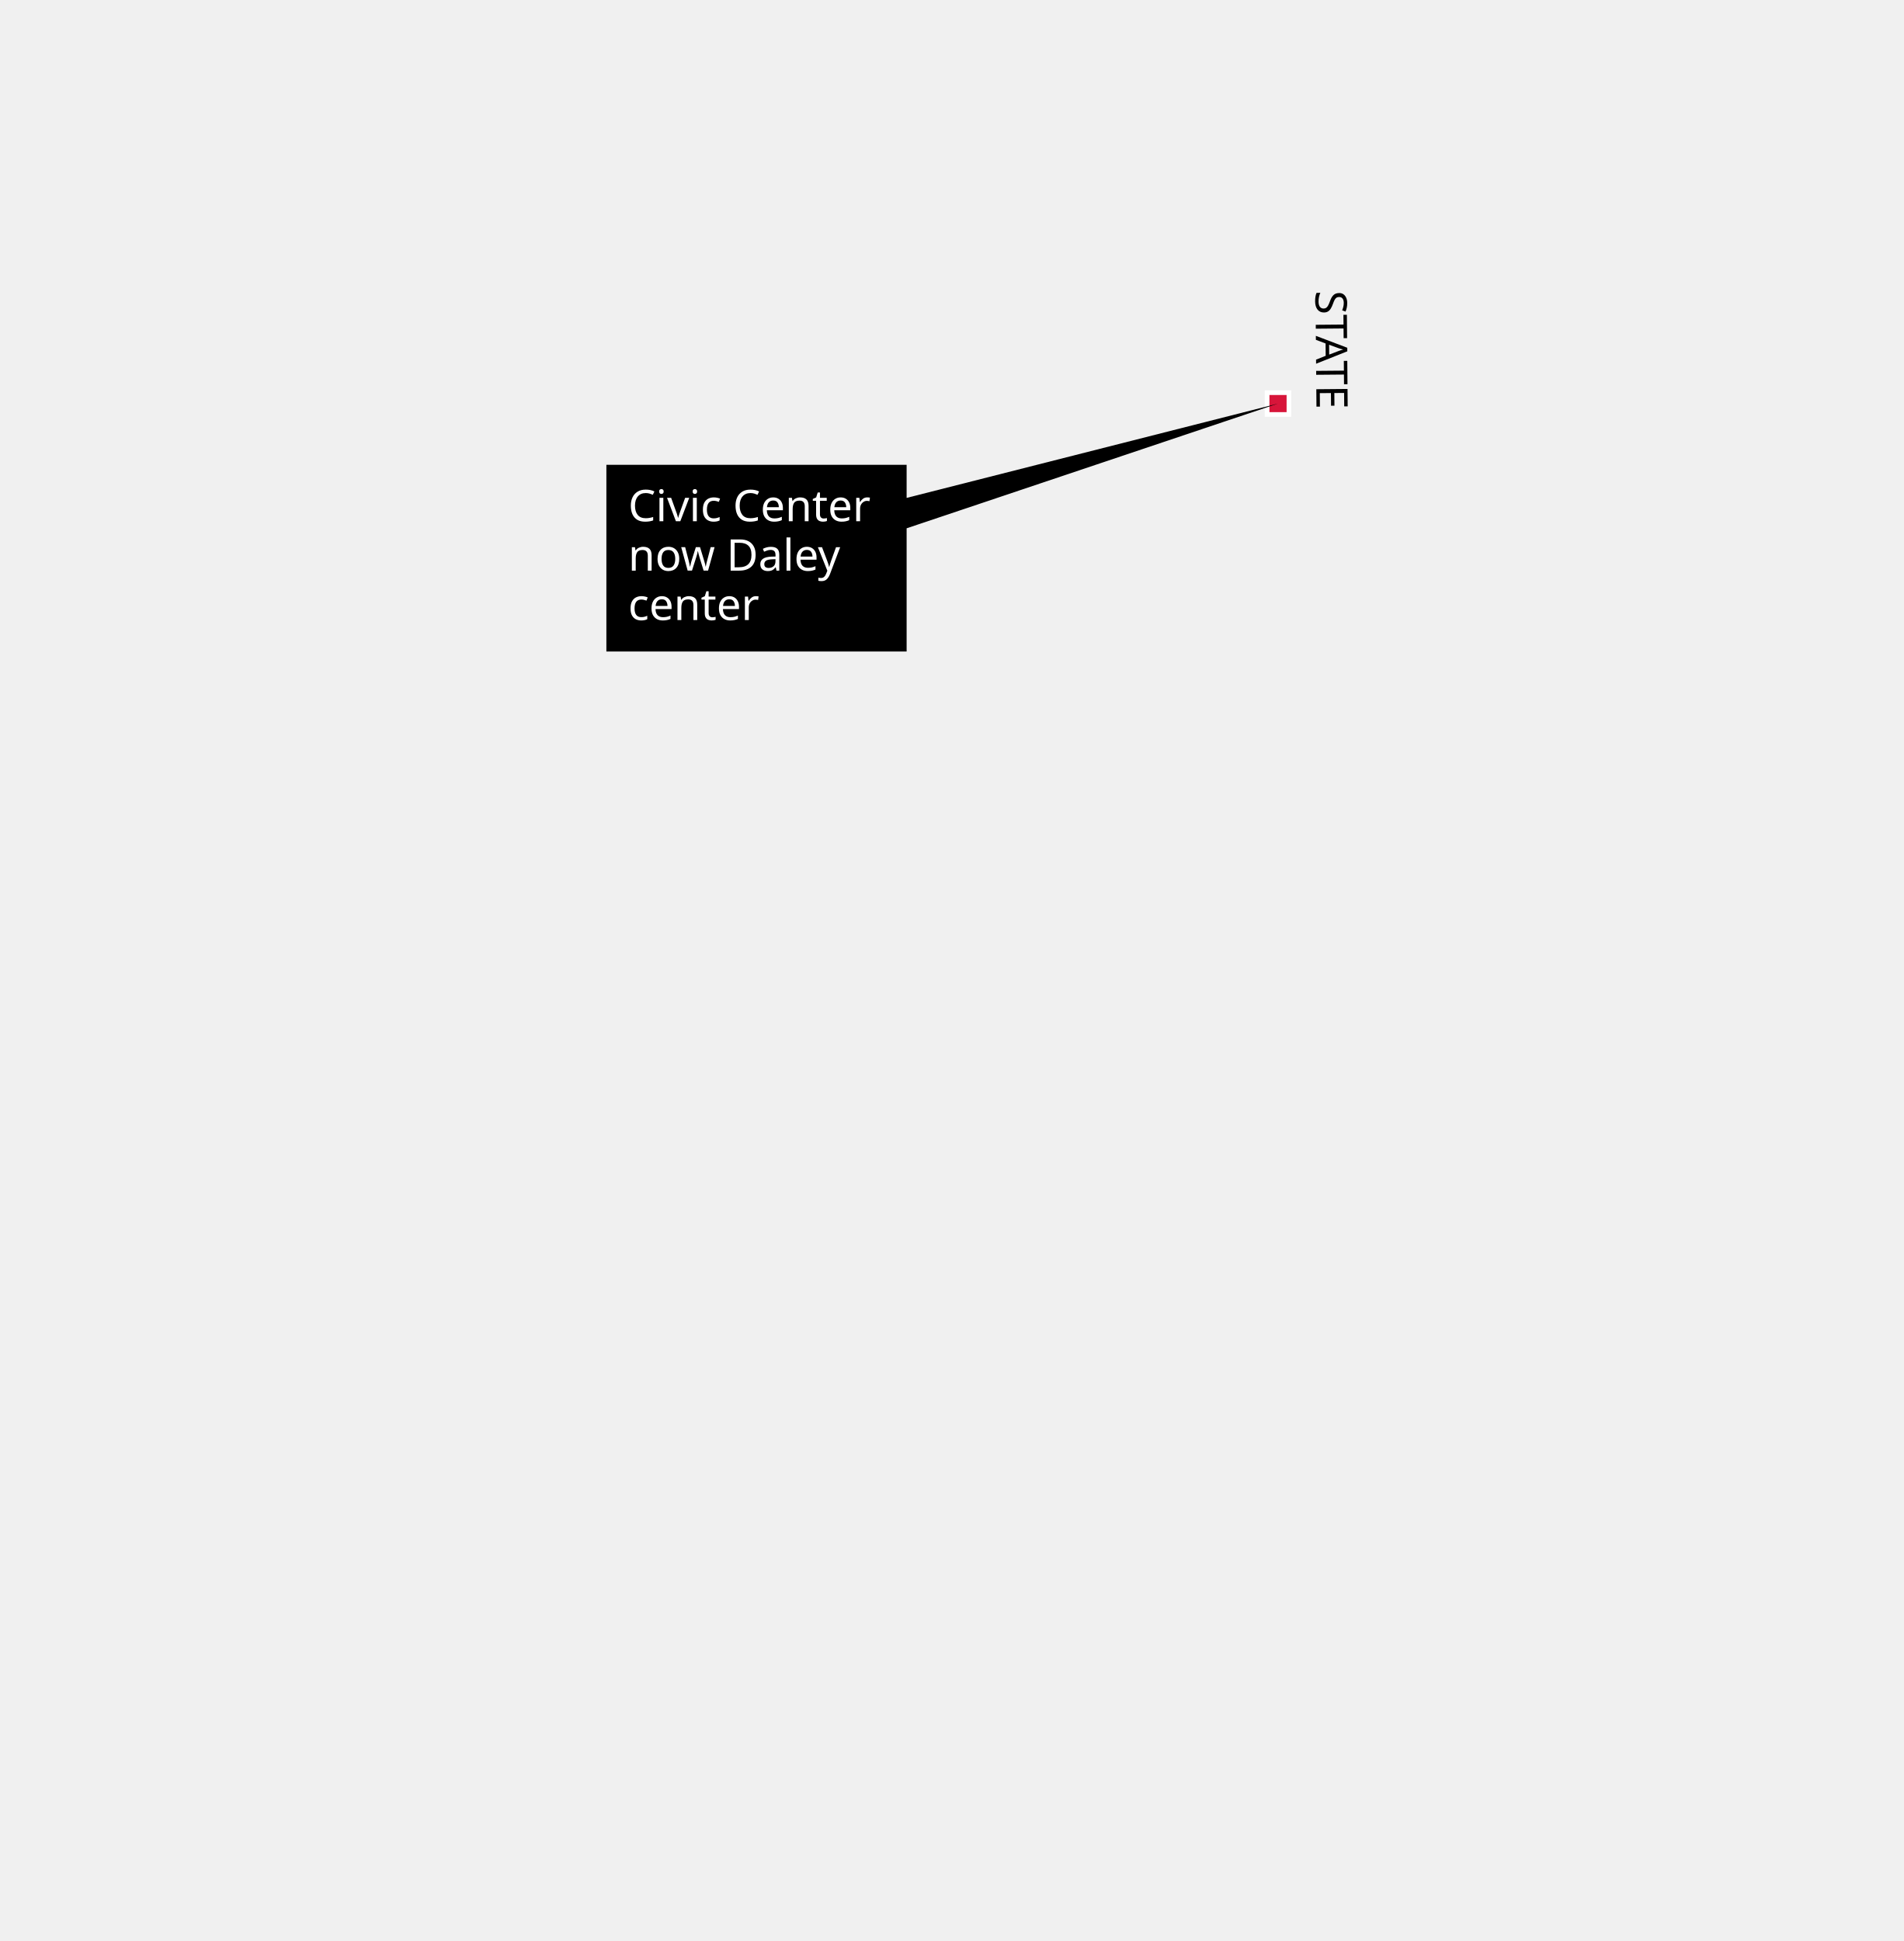
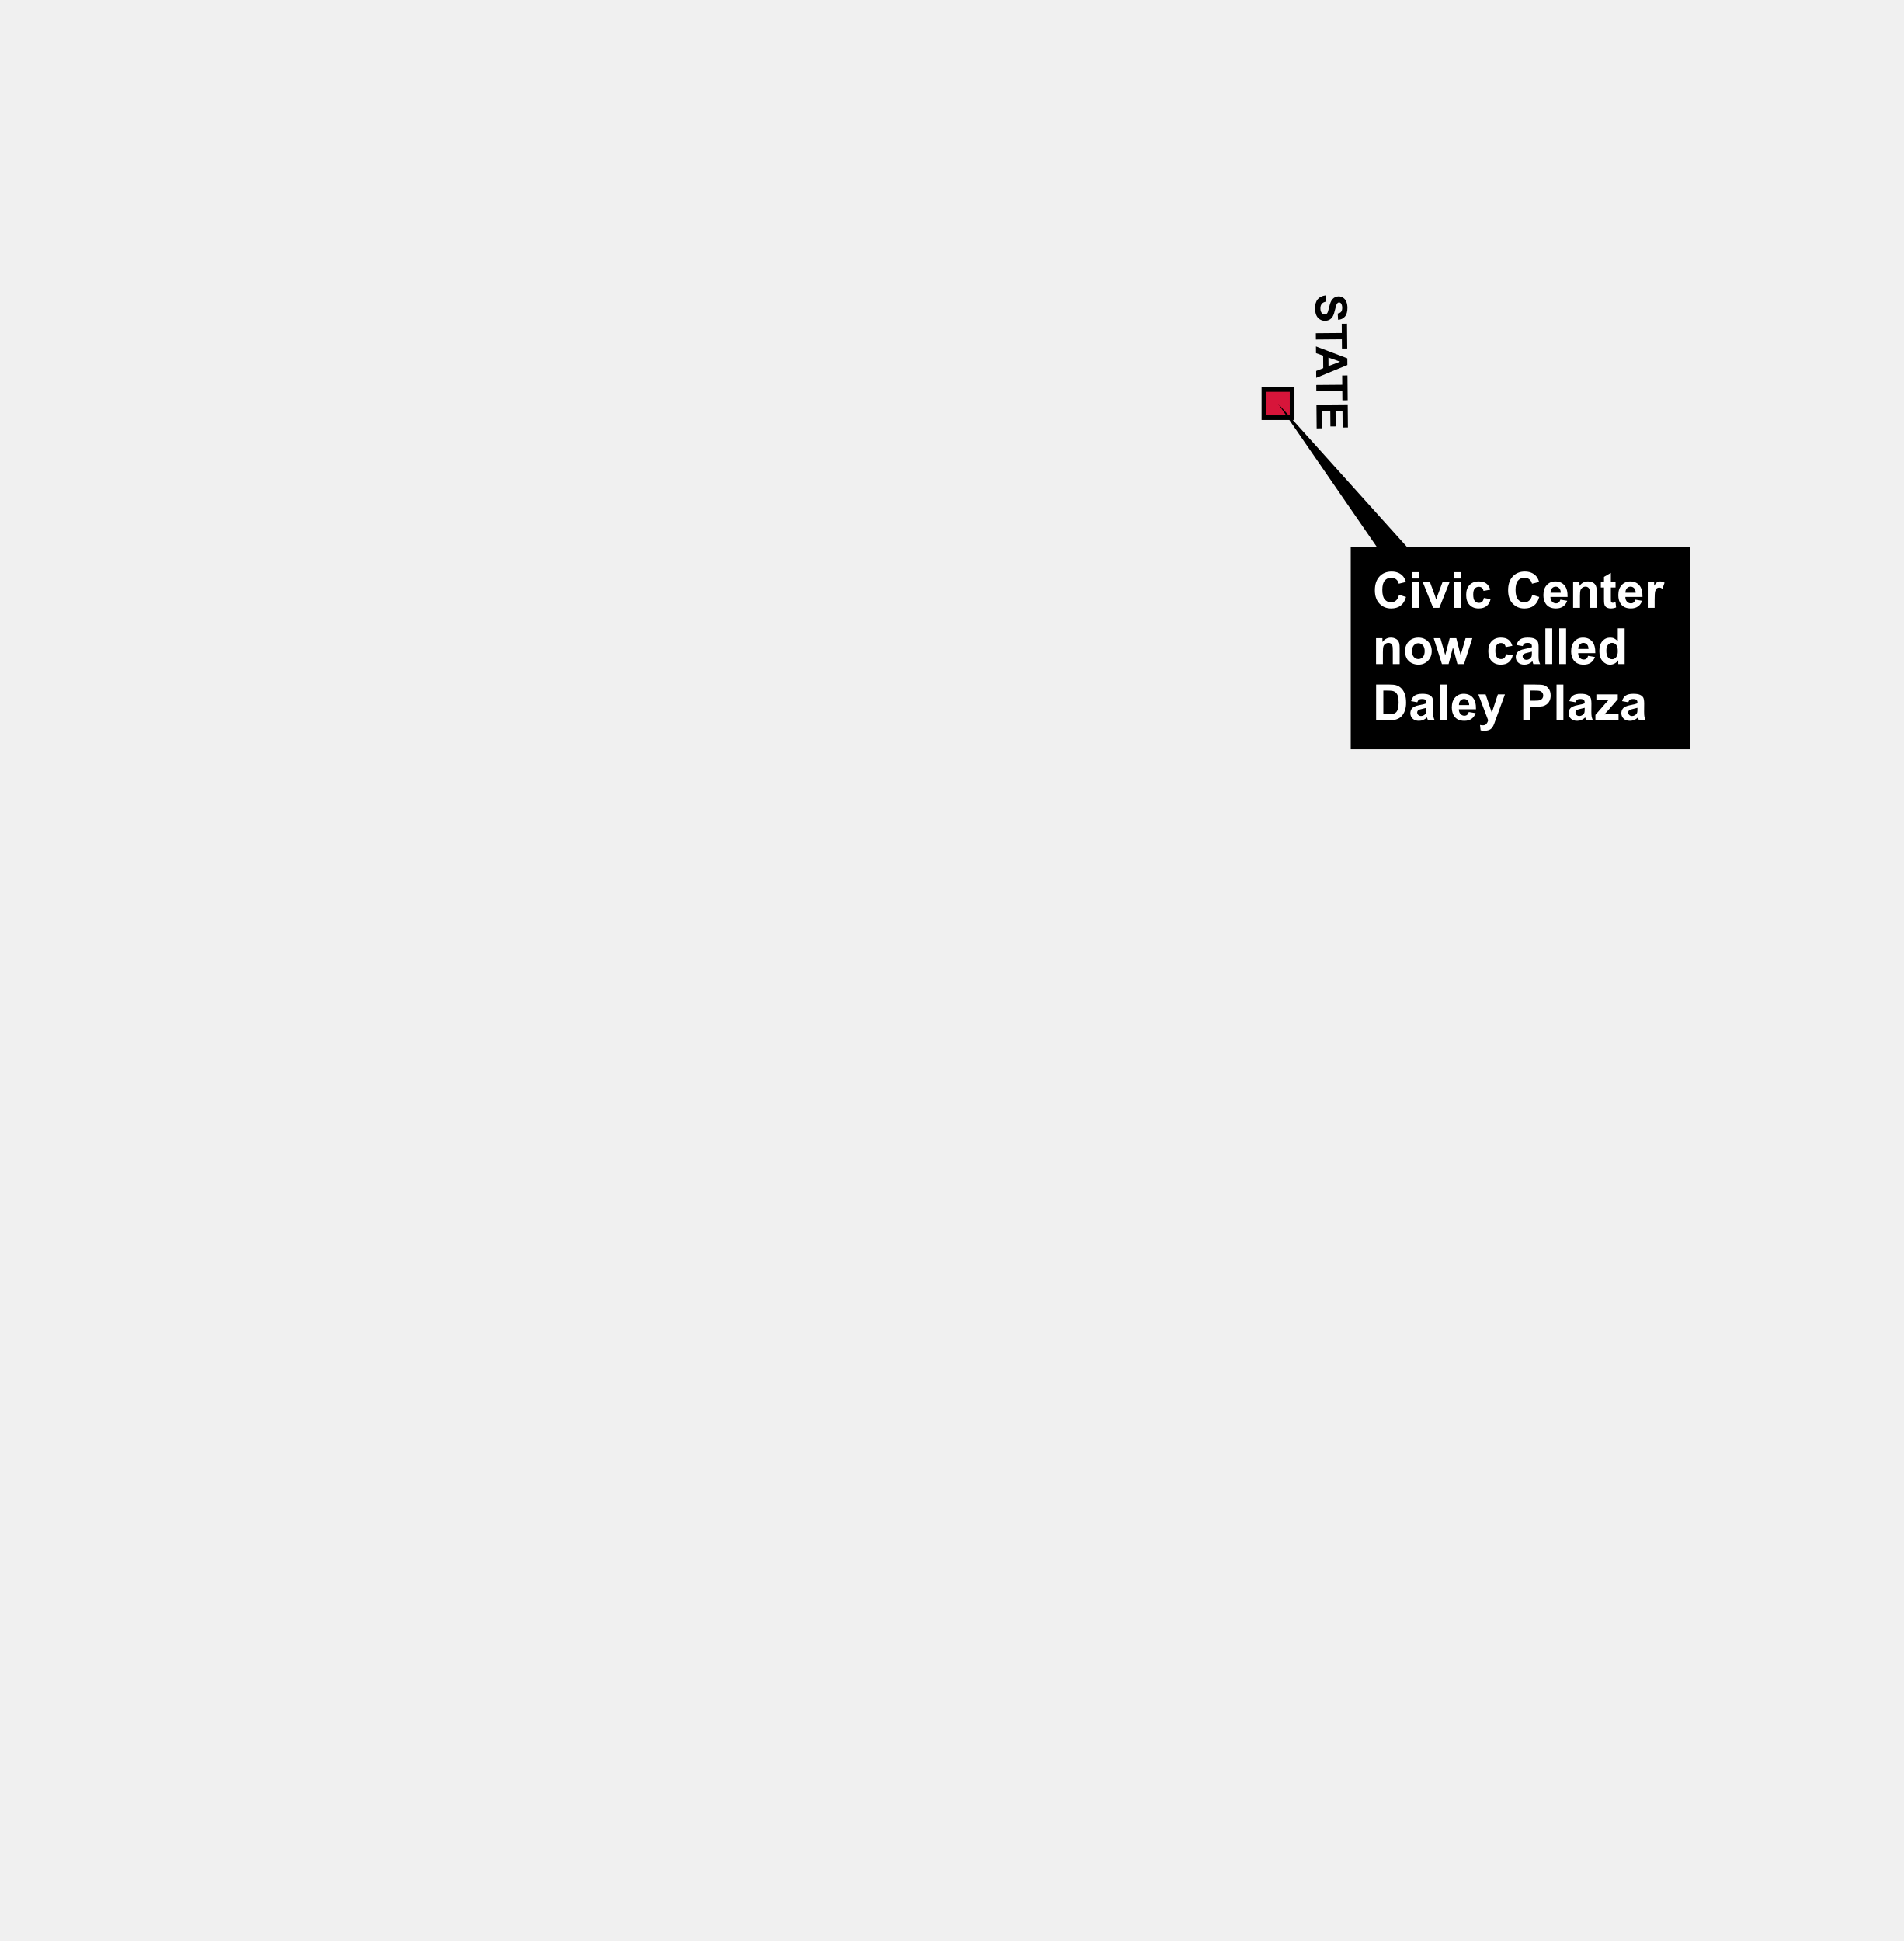
- <svg xmlns="http://www.w3.org/2000/svg" version="1.1" id="Layer_1" x="0px" y="0px" viewBox="0 0 610 622" style="enable-background:new 0 0 610 622;" xml:space="preserve">
-   <g id="march_to_civic_center">
-     <rect x="405.987" y="125.826" style="fill:#D7153A;stroke:#FFFFFF;stroke-width:1.5;" width="7" height="7" />
+ <svg xmlns="http://www.w3.org/2000/svg" version="1.1" id="march_to_civic_center" x="0px" y="0px" viewBox="0 0 610 622" style="enable-background:new 0 0 610 622;" xml:space="preserve">
+   <rect x="404.973" y="124.811" style="fill:#D7153A;stroke:#000000;stroke-width:1.5;" width="9.029" height="9.029" />
+   <g>
    <g>
-       <polygon points="290.491,208.77 194.29,208.77 194.29,165.332 194.29,157.832 194.29,148.95 251.158,148.95 261.158,148.95     290.491,148.95 290.491,159.556 409.487,129.326 290.491,169.295   " />
-       <rect x="201.266" y="157.011" style="fill:none;" width="84.392" height="45.488" />
-       <text transform="matrix(1 0 0 1 201.2655 167.0343)" style="fill:#FFFFFF; font-family:'Arial-BoldMT'; font-size:14px;">Civic Center </text>
-       <text transform="matrix(1 0 0 1 201.2655 182.8603)" style="fill:#FFFFFF; font-family:'Arial-BoldMT'; font-size:14px;">now Daley </text>
-       <text transform="matrix(1 0 0 1 201.2655 198.6853)" style="fill:#FFFFFF; font-family:'Arial-BoldMT'; font-size:14px;">center</text>
+       <path d="M424.761,94.648l0.208,1.967c-0.66,0.124-1.144,0.368-1.45,0.733c-0.306,0.365-0.457,0.855-0.452,1.471    c0.006,0.651,0.147,1.142,0.427,1.468c0.278,0.329,0.603,0.491,0.972,0.488c0.237-0.002,0.438-0.073,0.604-0.215    c0.165-0.14,0.308-0.382,0.427-0.729c0.08-0.238,0.222-0.779,0.424-1.624c0.26-1.088,0.584-1.852,0.972-2.292    c0.547-0.62,1.216-0.934,2.009-0.94c0.511-0.004,0.989,0.136,1.436,0.422c0.447,0.286,0.789,0.7,1.026,1.242    c0.237,0.543,0.358,1.199,0.365,1.97c0.011,1.258-0.256,2.205-0.803,2.846c-0.546,0.641-1.278,0.98-2.199,1.021l-0.106-2.022    c0.514-0.091,0.883-0.279,1.106-0.566c0.223-0.286,0.332-0.715,0.327-1.284c-0.005-0.588-0.13-1.047-0.374-1.378    c-0.157-0.212-0.365-0.317-0.625-0.315c-0.237,0.002-0.438,0.104-0.605,0.306c-0.212,0.257-0.431,0.879-0.654,1.865    s-0.458,1.715-0.703,2.189c-0.244,0.474-0.58,0.846-1.008,1.116c-0.43,0.27-0.959,0.408-1.593,0.414    c-0.574,0.005-1.114-0.15-1.618-0.465c-0.503-0.315-0.88-0.763-1.13-1.344c-0.248-0.581-0.376-1.307-0.384-2.177    c-0.011-1.267,0.273-2.243,0.854-2.927C422.792,95.203,423.641,94.79,424.761,94.648z" />
+       <path d="M421.604,106.781l8.326-0.071l-0.025-2.974l1.695-0.015l0.068,7.964l-1.695,0.015l-0.025-2.967l-8.326,0.071    L421.604,106.781z" />
+       <path d="M421.727,121.075l-0.019-2.201l2.269-0.895l-0.034-4.006l-2.283-0.808l-0.019-2.146l10.055,3.817l0.019,2.14    L421.727,121.075z M425.66,117.315l3.707-1.412l-3.73-1.322L425.66,117.315z" />
+       <path d="M421.747,123.365l8.326-0.071l-0.025-2.974l1.695-0.015l0.068,7.963l-1.695,0.015l-0.025-2.967l-8.326,0.071    L421.747,123.365z" />
+       <path d="M421.801,129.66l10.021-0.086l0.063,7.431l-1.695,0.015l-0.046-5.407l-2.222,0.02l0.043,5.031l-1.688,0.014l-0.043-5.031    l-2.728,0.024l0.048,5.599l-1.688,0.014L421.801,129.66z" />
    </g>
+   </g>
+   <g>
+     <polygon points="541.491,240.104 432.79,240.104 432.79,175.284 441.154,175.284 409.487,129.326 450.82,175.284 541.491,175.284    541.491,185.889 541.491,195.628  " />
    <g>
-       <text transform="matrix(0.0086 0.9999 -1 0.0086 421.4873 93.13)" style="font-family:'Arial-BoldMT'; font-size:14.001px;">STATE</text>
+       <rect x="439.766" y="183.344" style="fill:none;" width="96.892" height="47.988" />
+       <path style="fill:#FFFFFF;" d="M448.257,190.589l2.242,0.711c-0.344,1.25-0.915,2.179-1.715,2.785s-1.813,0.91-3.043,0.91    c-1.521,0-2.771-0.52-3.75-1.559s-1.469-2.46-1.469-4.262c0-1.906,0.492-3.387,1.477-4.441s2.278-1.582,3.883-1.582    c1.401,0,2.539,0.414,3.414,1.242c0.521,0.489,0.911,1.192,1.172,2.109l-2.289,0.547c-0.136-0.594-0.418-1.062-0.848-1.406    s-0.952-0.516-1.566-0.516c-0.849,0-1.538,0.305-2.066,0.914s-0.793,1.597-0.793,2.961c0,1.448,0.261,2.479,0.781,3.094    s1.198,0.922,2.031,0.922c0.614,0,1.144-0.195,1.586-0.586S448.065,191.428,448.257,190.589z" />
+       <path style="fill:#FFFFFF;" d="M452.468,185.378v-2.031h2.195v2.031H452.468z M452.468,194.8v-8.297h2.195v8.297H452.468z" />
+       <path style="fill:#FFFFFF;" d="M459.195,194.8l-3.344-8.297h2.305l1.562,4.234l0.453,1.414c0.12-0.359,0.195-0.597,0.227-0.711    c0.073-0.234,0.151-0.469,0.234-0.703l1.578-4.234h2.258l-3.297,8.297H459.195z" />
+       <path style="fill:#FFFFFF;" d="M465.812,185.378v-2.031h2.195v2.031H465.812z M465.812,194.8v-8.297h2.195v8.297H465.812z" />
+       <path style="fill:#FFFFFF;" d="M477.492,188.957l-2.164,0.391c-0.073-0.433-0.238-0.758-0.496-0.977s-0.593-0.328-1.004-0.328    c-0.547,0-0.983,0.188-1.309,0.566s-0.488,1.009-0.488,1.895c0,0.984,0.165,1.68,0.496,2.086s0.774,0.609,1.332,0.609    c0.417,0,0.758-0.118,1.023-0.355s0.453-0.645,0.562-1.223l2.156,0.367c-0.224,0.989-0.653,1.737-1.289,2.242    s-1.487,0.758-2.555,0.758c-1.214,0-2.181-0.383-2.902-1.148s-1.082-1.825-1.082-3.18c0-1.37,0.362-2.437,1.086-3.199    s1.703-1.145,2.938-1.145c1.011,0,1.813,0.218,2.41,0.652S477.231,188.066,477.492,188.957z" />
+       <path style="fill:#FFFFFF;" d="M490.945,190.589l2.242,0.711c-0.344,1.25-0.915,2.179-1.715,2.785s-1.813,0.91-3.043,0.91    c-1.521,0-2.771-0.52-3.75-1.559s-1.469-2.46-1.469-4.262c0-1.906,0.492-3.387,1.477-4.441s2.278-1.582,3.883-1.582    c1.401,0,2.539,0.414,3.414,1.242c0.521,0.489,0.911,1.192,1.172,2.109l-2.289,0.547c-0.136-0.594-0.418-1.062-0.848-1.406    s-0.952-0.516-1.566-0.516c-0.849,0-1.538,0.305-2.066,0.914s-0.793,1.597-0.793,2.961c0,1.448,0.261,2.479,0.781,3.094    s1.198,0.922,2.031,0.922c0.614,0,1.144-0.195,1.586-0.586S490.753,191.428,490.945,190.589z" />
+       <path style="fill:#FFFFFF;" d="M499.961,192.16l2.188,0.367c-0.281,0.802-0.726,1.413-1.332,1.832s-1.366,0.629-2.277,0.629    c-1.442,0-2.511-0.472-3.203-1.414c-0.547-0.755-0.82-1.708-0.82-2.859c0-1.375,0.359-2.452,1.078-3.23s1.628-1.168,2.727-1.168    c1.234,0,2.208,0.407,2.922,1.223s1.055,2.063,1.023,3.746h-5.5c0.016,0.651,0.192,1.157,0.531,1.52s0.761,0.543,1.266,0.543    c0.344,0,0.633-0.094,0.867-0.281S499.84,192.577,499.961,192.16z M500.086,189.941c-0.016-0.636-0.18-1.118-0.492-1.449    s-0.692-0.496-1.141-0.496c-0.479,0-0.875,0.175-1.188,0.523s-0.466,0.823-0.461,1.422H500.086z" />
+       <path style="fill:#FFFFFF;" d="M511.601,194.8h-2.195v-4.234c0-0.896-0.047-1.476-0.141-1.738s-0.246-0.468-0.457-0.613    s-0.465-0.219-0.762-0.219c-0.38,0-0.722,0.104-1.023,0.312s-0.509,0.484-0.621,0.828s-0.168,0.979-0.168,1.906v3.758h-2.195    v-8.297h2.039v1.219c0.724-0.938,1.636-1.406,2.734-1.406c0.484,0,0.927,0.087,1.328,0.262s0.704,0.397,0.91,0.668    s0.349,0.578,0.43,0.922s0.121,0.836,0.121,1.477V194.8z" />
+       <path style="fill:#FFFFFF;" d="M517.632,186.503v1.75h-1.5v3.344c0,0.677,0.015,1.071,0.043,1.184s0.094,0.204,0.195,0.277    s0.226,0.109,0.371,0.109c0.203,0,0.497-0.07,0.883-0.211l0.188,1.703c-0.511,0.219-1.089,0.328-1.734,0.328    c-0.396,0-0.753-0.066-1.07-0.199s-0.551-0.305-0.699-0.516s-0.251-0.496-0.309-0.855c-0.047-0.255-0.07-0.771-0.07-1.547v-3.617    h-1.008v-1.75h1.008v-1.648l2.203-1.281v2.93H517.632z" />
+       <path style="fill:#FFFFFF;" d="M523.961,192.16l2.188,0.367c-0.281,0.802-0.726,1.413-1.332,1.832s-1.366,0.629-2.277,0.629    c-1.442,0-2.511-0.472-3.203-1.414c-0.547-0.755-0.82-1.708-0.82-2.859c0-1.375,0.359-2.452,1.078-3.23s1.628-1.168,2.727-1.168    c1.234,0,2.208,0.407,2.922,1.223s1.055,2.063,1.023,3.746h-5.5c0.016,0.651,0.192,1.157,0.531,1.52s0.761,0.543,1.266,0.543    c0.344,0,0.633-0.094,0.867-0.281S523.84,192.577,523.961,192.16z M524.086,189.941c-0.016-0.636-0.18-1.118-0.492-1.449    s-0.692-0.496-1.141-0.496c-0.479,0-0.875,0.175-1.188,0.523s-0.466,0.823-0.461,1.422H524.086z" />
+       <path style="fill:#FFFFFF;" d="M530.156,194.8h-2.195v-8.297H530v1.18c0.349-0.558,0.663-0.925,0.941-1.102    s0.595-0.266,0.949-0.266c0.5,0,0.981,0.138,1.445,0.414l-0.68,1.914c-0.37-0.239-0.714-0.359-1.031-0.359    c-0.308,0-0.567,0.085-0.781,0.254s-0.382,0.476-0.504,0.918s-0.184,1.37-0.184,2.781V194.8z" />
+       <path style="fill:#FFFFFF;" d="M448.461,212.8h-2.195v-4.234c0-0.896-0.047-1.476-0.141-1.738s-0.246-0.468-0.457-0.613    s-0.465-0.219-0.762-0.219c-0.38,0-0.722,0.104-1.023,0.312s-0.509,0.484-0.621,0.828s-0.168,0.979-0.168,1.906v3.758h-2.195    v-8.297h2.039v1.219c0.724-0.938,1.636-1.406,2.734-1.406c0.484,0,0.927,0.087,1.328,0.262s0.704,0.397,0.91,0.668    s0.349,0.578,0.43,0.922s0.121,0.836,0.121,1.477V212.8z" />
+       <path style="fill:#FFFFFF;" d="M450.179,208.535c0-0.729,0.18-1.435,0.539-2.117s0.868-1.203,1.527-1.562s1.395-0.539,2.207-0.539    c1.255,0,2.284,0.407,3.086,1.223s1.203,1.845,1.203,3.09c0,1.255-0.405,2.296-1.215,3.121s-1.829,1.238-3.059,1.238    c-0.761,0-1.485-0.172-2.176-0.516s-1.215-0.848-1.574-1.512S450.179,209.488,450.179,208.535z M452.429,208.652    c0,0.823,0.195,1.453,0.586,1.891s0.872,0.656,1.445,0.656s1.054-0.219,1.441-0.656s0.582-1.073,0.582-1.906    c0-0.812-0.194-1.438-0.582-1.875s-0.868-0.656-1.441-0.656s-1.055,0.219-1.445,0.656S452.429,207.829,452.429,208.652z" />
+       <path style="fill:#FFFFFF;" d="M462.007,212.8l-2.625-8.297h2.133l1.555,5.438l1.43-5.438h2.117l1.383,5.438l1.586-5.438h2.164    l-2.664,8.297h-2.109l-1.43-5.336l-1.406,5.336H462.007z" />
+       <path style="fill:#FFFFFF;" d="M484.586,206.957l-2.164,0.391c-0.073-0.433-0.238-0.758-0.496-0.977s-0.593-0.328-1.004-0.328    c-0.547,0-0.983,0.188-1.309,0.566s-0.488,1.009-0.488,1.895c0,0.984,0.165,1.68,0.496,2.086s0.774,0.609,1.332,0.609    c0.417,0,0.758-0.118,1.023-0.355s0.453-0.645,0.562-1.223l2.156,0.367c-0.224,0.989-0.653,1.737-1.289,2.242    s-1.487,0.758-2.555,0.758c-1.214,0-2.181-0.383-2.902-1.148s-1.082-1.825-1.082-3.18c0-1.37,0.362-2.437,1.086-3.199    s1.703-1.145,2.938-1.145c1.011,0,1.813,0.218,2.41,0.652S484.325,206.066,484.586,206.957z" />
+       <path style="fill:#FFFFFF;" d="M487.89,207.035l-1.992-0.359c0.224-0.802,0.609-1.396,1.156-1.781s1.359-0.578,2.438-0.578    c0.979,0,1.708,0.116,2.188,0.348s0.816,0.526,1.012,0.883s0.293,1.012,0.293,1.965l-0.023,2.562c0,0.729,0.035,1.267,0.105,1.613    s0.202,0.718,0.395,1.113h-2.172c-0.058-0.146-0.128-0.362-0.211-0.648c-0.036-0.13-0.062-0.216-0.078-0.258    c-0.375,0.364-0.776,0.638-1.203,0.82s-0.883,0.273-1.367,0.273c-0.854,0-1.527-0.231-2.02-0.695s-0.738-1.05-0.738-1.758    c0-0.469,0.112-0.887,0.336-1.254s0.538-0.648,0.941-0.844s0.985-0.366,1.746-0.512c1.026-0.192,1.737-0.372,2.133-0.539v-0.219    c0-0.422-0.104-0.723-0.312-0.902s-0.602-0.27-1.18-0.27c-0.391,0-0.695,0.077-0.914,0.23S488.026,206.649,487.89,207.035z     M490.828,208.816c-0.281,0.094-0.727,0.206-1.336,0.336s-1.008,0.258-1.195,0.383c-0.286,0.203-0.43,0.461-0.43,0.773    c0,0.308,0.114,0.573,0.344,0.797s0.521,0.336,0.875,0.336c0.396,0,0.773-0.13,1.133-0.391c0.266-0.198,0.44-0.44,0.523-0.727    c0.058-0.188,0.086-0.544,0.086-1.07V208.816z" />
+       <path style="fill:#FFFFFF;" d="M495.148,212.8v-11.453h2.195V212.8H495.148z" />
+       <path style="fill:#FFFFFF;" d="M499.593,212.8v-11.453h2.195V212.8H499.593z" />
+       <path style="fill:#FFFFFF;" d="M508.843,210.16l2.188,0.367c-0.281,0.802-0.726,1.413-1.332,1.832s-1.366,0.629-2.277,0.629    c-1.442,0-2.511-0.472-3.203-1.414c-0.547-0.755-0.82-1.708-0.82-2.859c0-1.375,0.359-2.452,1.078-3.23s1.628-1.168,2.727-1.168    c1.234,0,2.208,0.407,2.922,1.223s1.055,2.063,1.023,3.746h-5.5c0.016,0.651,0.192,1.157,0.531,1.52s0.761,0.543,1.266,0.543    c0.344,0,0.633-0.094,0.867-0.281S508.723,210.577,508.843,210.16z M508.968,207.941c-0.016-0.636-0.18-1.118-0.492-1.449    s-0.692-0.496-1.141-0.496c-0.479,0-0.875,0.175-1.188,0.523s-0.466,0.823-0.461,1.422H508.968z" />
+       <path style="fill:#FFFFFF;" d="M520.546,212.8h-2.039v-1.219c-0.339,0.474-0.738,0.827-1.199,1.059s-0.926,0.348-1.395,0.348    c-0.953,0-1.77-0.384-2.449-1.152s-1.02-1.84-1.02-3.215c0-1.406,0.331-2.476,0.992-3.207s1.497-1.098,2.508-1.098    c0.927,0,1.729,0.386,2.406,1.156v-4.125h2.195V212.8z M514.687,208.472c0,0.886,0.122,1.526,0.367,1.922    c0.354,0.573,0.849,0.859,1.484,0.859c0.505,0,0.935-0.215,1.289-0.645s0.531-1.071,0.531-1.926c0-0.953-0.172-1.64-0.516-2.059    s-0.784-0.629-1.32-0.629c-0.521,0-0.957,0.207-1.309,0.621S514.687,207.649,514.687,208.472z" />
+       <path style="fill:#FFFFFF;" d="M440.921,219.347h4.227c0.953,0,1.68,0.073,2.18,0.219c0.672,0.198,1.247,0.55,1.727,1.055    s0.844,1.124,1.094,1.855s0.375,1.634,0.375,2.707c0,0.942-0.117,1.755-0.352,2.438c-0.286,0.833-0.695,1.508-1.227,2.023    c-0.401,0.391-0.942,0.695-1.625,0.914c-0.511,0.161-1.192,0.242-2.047,0.242h-4.352V219.347z M443.234,221.285v7.586h1.727    c0.646,0,1.112-0.036,1.398-0.109c0.375-0.094,0.687-0.253,0.934-0.477s0.449-0.593,0.605-1.105s0.234-1.212,0.234-2.098    s-0.078-1.565-0.234-2.039s-0.375-0.844-0.656-1.109s-0.638-0.445-1.07-0.539c-0.323-0.073-0.956-0.109-1.898-0.109H443.234z" />
+       <path style="fill:#FFFFFF;" d="M454.109,225.035l-1.992-0.359c0.224-0.802,0.609-1.396,1.156-1.781s1.359-0.578,2.438-0.578    c0.979,0,1.708,0.116,2.188,0.348s0.816,0.526,1.012,0.883s0.293,1.012,0.293,1.965l-0.023,2.562c0,0.729,0.035,1.267,0.105,1.613    s0.202,0.718,0.395,1.113h-2.172c-0.058-0.146-0.128-0.362-0.211-0.648c-0.036-0.13-0.062-0.216-0.078-0.258    c-0.375,0.364-0.776,0.638-1.203,0.82s-0.883,0.273-1.367,0.273c-0.854,0-1.527-0.231-2.02-0.695s-0.738-1.05-0.738-1.758    c0-0.469,0.112-0.887,0.336-1.254s0.538-0.648,0.941-0.844s0.985-0.366,1.746-0.512c1.026-0.192,1.737-0.372,2.133-0.539v-0.219    c0-0.422-0.104-0.723-0.312-0.902s-0.602-0.27-1.18-0.27c-0.391,0-0.695,0.077-0.914,0.23S454.245,224.649,454.109,225.035z     M457.046,226.816c-0.281,0.094-0.727,0.206-1.336,0.336s-1.008,0.258-1.195,0.383c-0.286,0.203-0.43,0.461-0.43,0.773    c0,0.308,0.114,0.573,0.344,0.797s0.521,0.336,0.875,0.336c0.396,0,0.773-0.13,1.133-0.391c0.266-0.198,0.44-0.44,0.523-0.727    c0.058-0.188,0.086-0.544,0.086-1.07V226.816z" />
+       <path style="fill:#FFFFFF;" d="M461.367,230.8v-11.453h2.195V230.8H461.367z" />
+       <path style="fill:#FFFFFF;" d="M470.617,228.16l2.188,0.367c-0.281,0.802-0.726,1.413-1.332,1.832s-1.366,0.629-2.277,0.629    c-1.442,0-2.511-0.472-3.203-1.414c-0.547-0.755-0.82-1.708-0.82-2.859c0-1.375,0.359-2.452,1.078-3.23s1.628-1.168,2.727-1.168    c1.234,0,2.208,0.407,2.922,1.223s1.055,2.063,1.023,3.746h-5.5c0.016,0.651,0.192,1.157,0.531,1.52s0.761,0.543,1.266,0.543    c0.344,0,0.633-0.094,0.867-0.281S470.497,228.577,470.617,228.16z M470.742,225.941c-0.016-0.636-0.18-1.118-0.492-1.449    s-0.692-0.496-1.141-0.496c-0.479,0-0.875,0.175-1.188,0.523s-0.466,0.823-0.461,1.422H470.742z" />
+       <path style="fill:#FFFFFF;" d="M473.671,222.503h2.336l1.984,5.891l1.938-5.891h2.273l-2.93,7.984l-0.523,1.445    c-0.192,0.484-0.376,0.854-0.551,1.109s-0.375,0.462-0.602,0.621s-0.505,0.282-0.836,0.371s-0.704,0.133-1.121,0.133    c-0.422,0-0.836-0.044-1.242-0.133l-0.195-1.719c0.344,0.067,0.653,0.102,0.93,0.102c0.511,0,0.888-0.149,1.133-0.449    s0.433-0.681,0.562-1.145L473.671,222.503z" />
+       <path style="fill:#FFFFFF;" d="M488.07,230.8v-11.453h3.711c1.406,0,2.323,0.058,2.75,0.172c0.656,0.172,1.206,0.546,1.648,1.121    s0.664,1.319,0.664,2.23c0,0.703-0.128,1.294-0.383,1.773s-0.579,0.855-0.973,1.129s-0.793,0.454-1.199,0.543    c-0.552,0.109-1.352,0.164-2.398,0.164h-1.508v4.32H488.07z M490.382,221.285v3.25h1.266c0.911,0,1.521-0.06,1.828-0.18    s0.548-0.308,0.723-0.562s0.262-0.552,0.262-0.891c0-0.417-0.122-0.761-0.367-1.031s-0.555-0.44-0.93-0.508    c-0.276-0.052-0.831-0.078-1.664-0.078H490.382z" />
+       <path style="fill:#FFFFFF;" d="M498.726,230.8v-11.453h2.195V230.8H498.726z" />
+       <path style="fill:#FFFFFF;" d="M504.812,225.035l-1.992-0.359c0.224-0.802,0.609-1.396,1.156-1.781s1.359-0.578,2.438-0.578    c0.979,0,1.708,0.116,2.188,0.348s0.816,0.526,1.012,0.883s0.293,1.012,0.293,1.965l-0.023,2.562c0,0.729,0.035,1.267,0.105,1.613    s0.202,0.718,0.395,1.113h-2.172c-0.058-0.146-0.128-0.362-0.211-0.648c-0.036-0.13-0.062-0.216-0.078-0.258    c-0.375,0.364-0.776,0.638-1.203,0.82s-0.883,0.273-1.367,0.273c-0.854,0-1.527-0.231-2.02-0.695s-0.738-1.05-0.738-1.758    c0-0.469,0.112-0.887,0.336-1.254s0.538-0.648,0.941-0.844s0.985-0.366,1.746-0.512c1.026-0.192,1.737-0.372,2.133-0.539v-0.219    c0-0.422-0.104-0.723-0.312-0.902s-0.602-0.27-1.18-0.27c-0.391,0-0.695,0.077-0.914,0.23S504.948,224.649,504.812,225.035z     M507.75,226.816c-0.281,0.094-0.727,0.206-1.336,0.336s-1.008,0.258-1.195,0.383c-0.286,0.203-0.43,0.461-0.43,0.773    c0,0.308,0.114,0.573,0.344,0.797s0.521,0.336,0.875,0.336c0.396,0,0.773-0.13,1.133-0.391c0.266-0.198,0.44-0.44,0.523-0.727    c0.058-0.188,0.086-0.544,0.086-1.07V226.816z" />
+       <path style="fill:#FFFFFF;" d="M511.187,230.8v-1.711l3.109-3.57c0.511-0.583,0.888-0.997,1.133-1.242    c-0.255,0.016-0.591,0.026-1.008,0.031l-2.93,0.016v-1.82h6.859v1.555l-3.172,3.656l-1.117,1.211    c0.609-0.036,0.987-0.055,1.133-0.055h3.398v1.93H511.187z" />
+       <path style="fill:#FFFFFF;" d="M521.711,225.035l-1.992-0.359c0.224-0.802,0.609-1.396,1.156-1.781s1.359-0.578,2.438-0.578    c0.979,0,1.708,0.116,2.188,0.348s0.816,0.526,1.012,0.883s0.293,1.012,0.293,1.965l-0.023,2.562c0,0.729,0.035,1.267,0.105,1.613    s0.202,0.718,0.395,1.113h-2.172c-0.058-0.146-0.128-0.362-0.211-0.648c-0.036-0.13-0.062-0.216-0.078-0.258    c-0.375,0.364-0.776,0.638-1.203,0.82s-0.883,0.273-1.367,0.273c-0.854,0-1.527-0.231-2.02-0.695s-0.738-1.05-0.738-1.758    c0-0.469,0.112-0.887,0.336-1.254s0.538-0.648,0.941-0.844s0.985-0.366,1.746-0.512c1.026-0.192,1.737-0.372,2.133-0.539v-0.219    c0-0.422-0.104-0.723-0.312-0.902s-0.602-0.27-1.18-0.27c-0.391,0-0.695,0.077-0.914,0.23S521.846,224.649,521.711,225.035z     M524.648,226.816c-0.281,0.094-0.727,0.206-1.336,0.336s-1.008,0.258-1.195,0.383c-0.286,0.203-0.43,0.461-0.43,0.773    c0,0.308,0.114,0.573,0.344,0.797s0.521,0.336,0.875,0.336c0.396,0,0.773-0.13,1.133-0.391c0.266-0.198,0.44-0.44,0.523-0.727    c0.058-0.188,0.086-0.544,0.086-1.07V226.816z" />
    </g>
  </g>
</svg>
